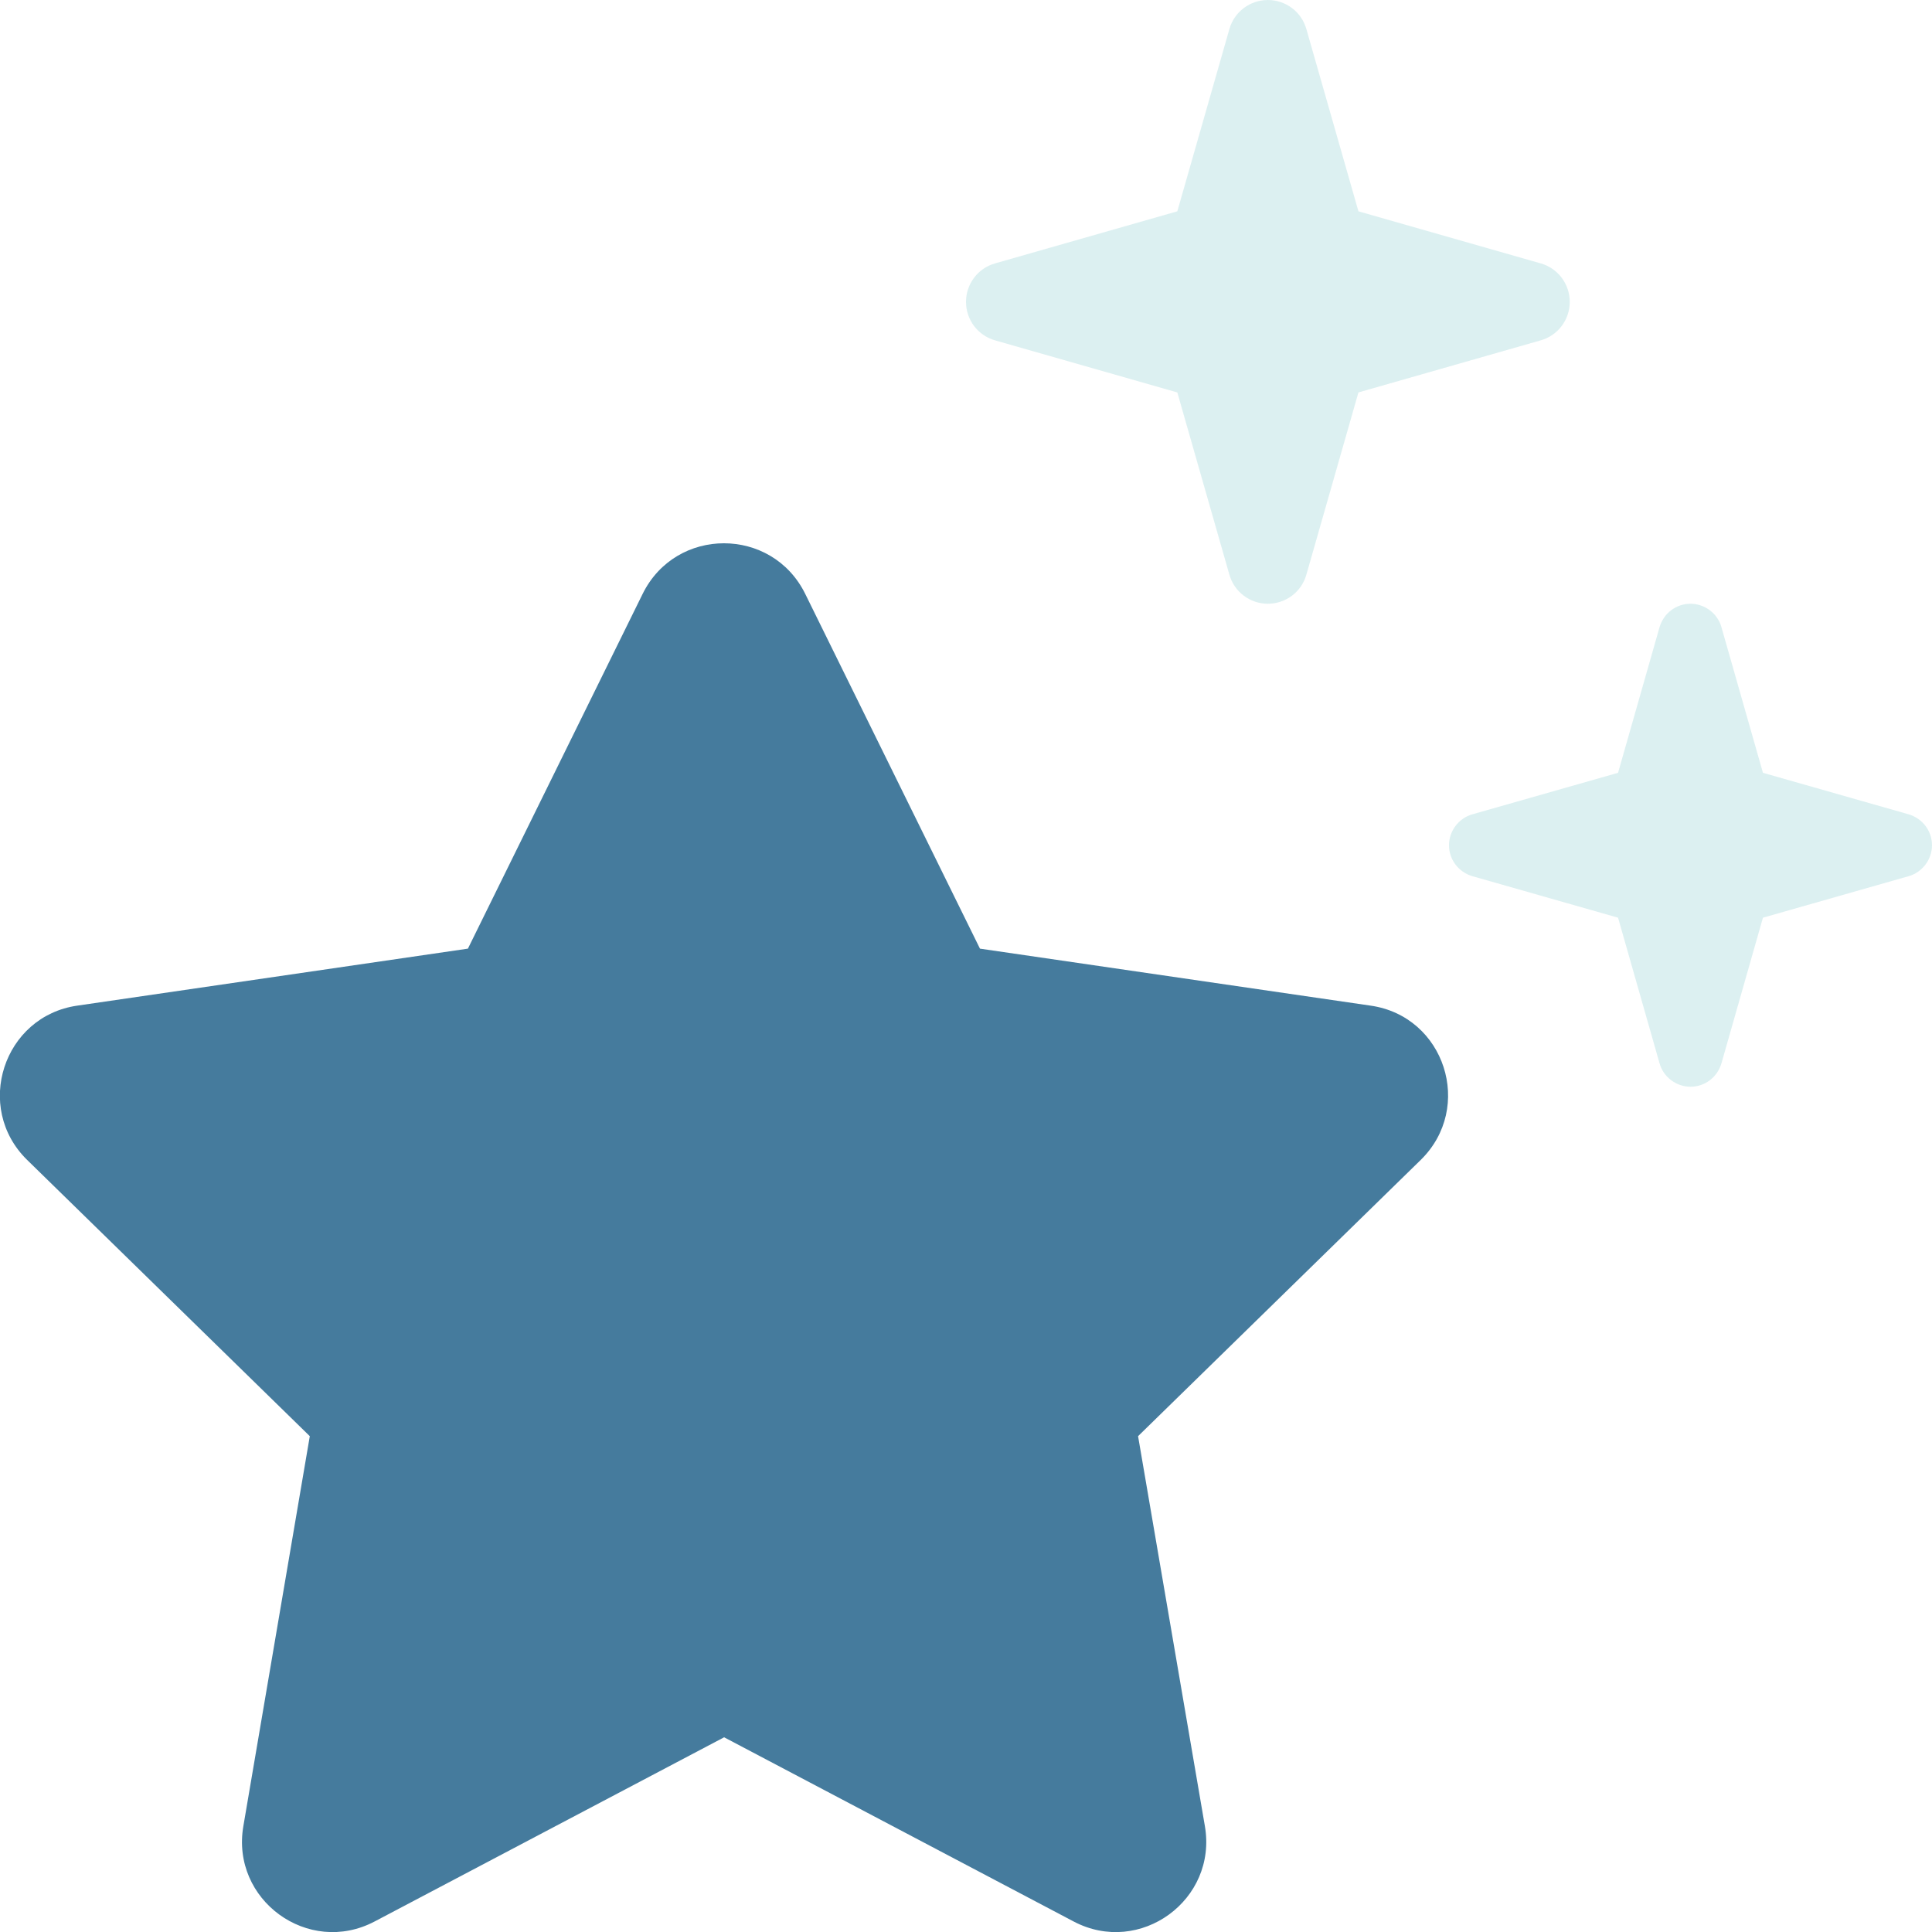
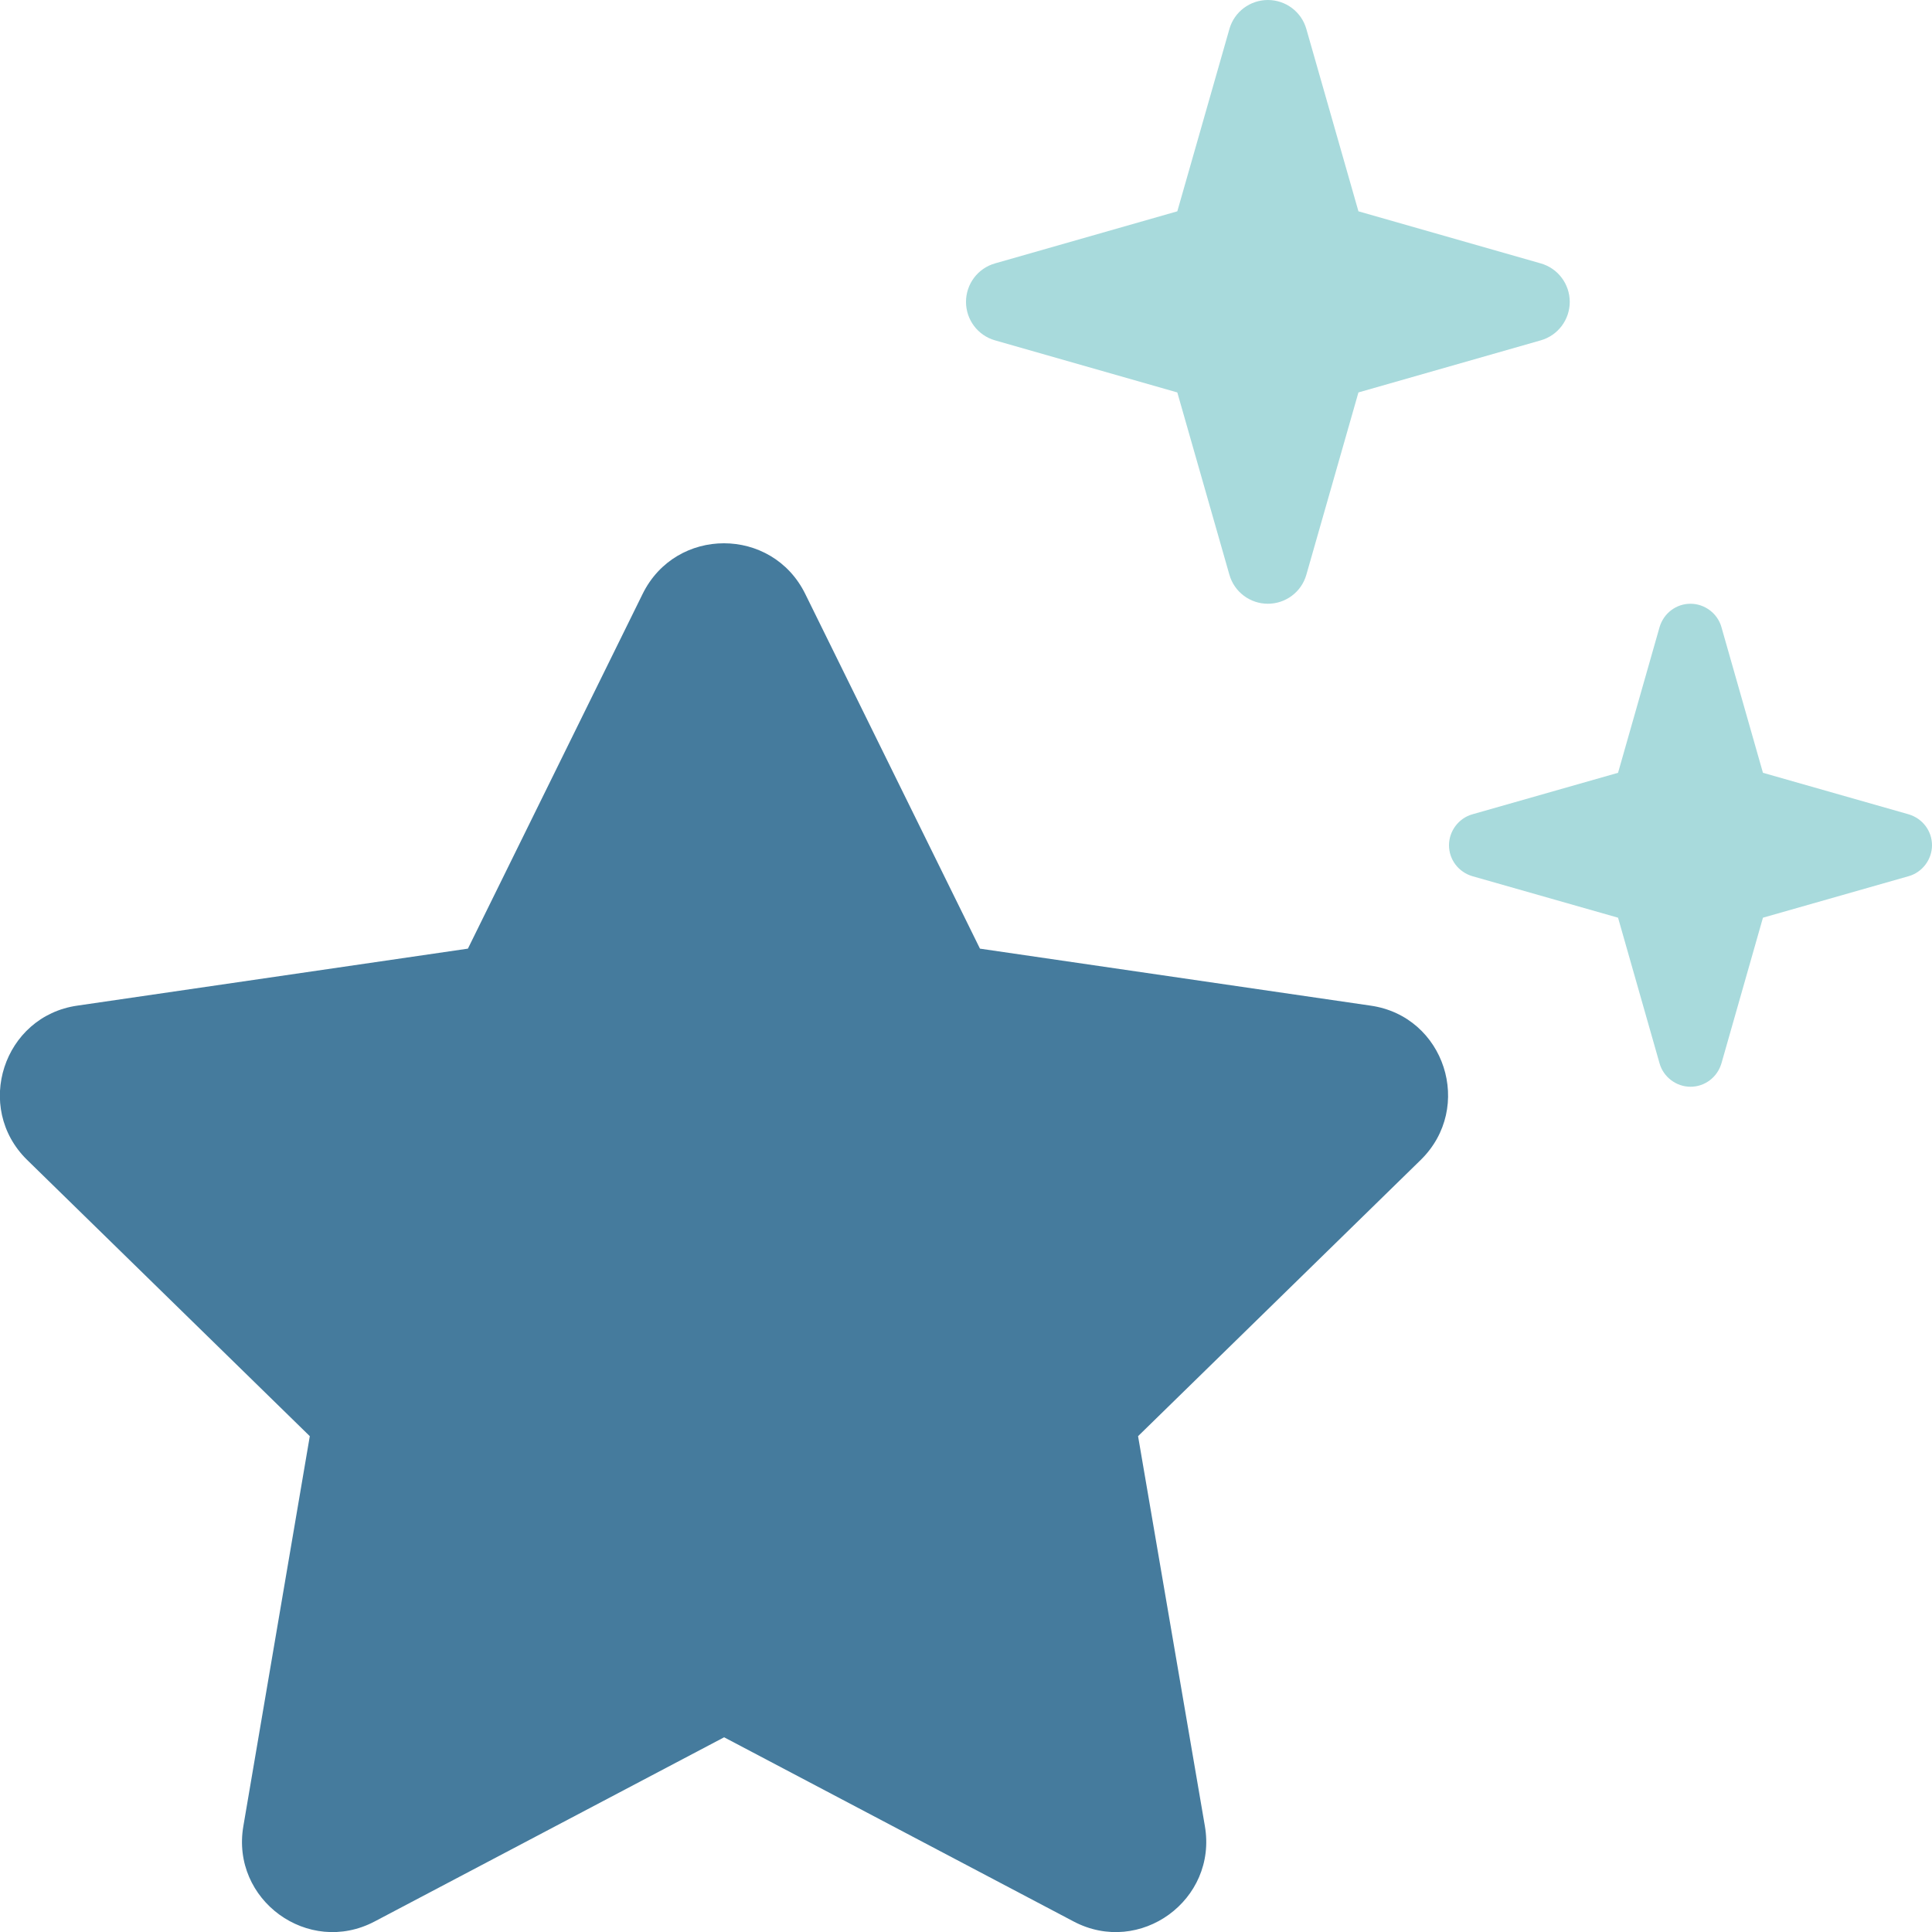
<svg xmlns="http://www.w3.org/2000/svg" viewBox="0 0 512 512">
  <defs>
    <style>
            .fa-secondary {
                fill: #a8dadc;
            }

            .fa-primary {
                fill: #457b9d;
            }
        </style>
  </defs>
-   <path class="fa-secondary" opacity=".4" d="M312 104l13.8 48.3c1.3 4.6 5.5 7.7 10.2 7.7s8.9-3.1 10.2-7.7L360 104l48.3-13.8c4.6-1.3 7.7-5.5 7.7-10.2s-3.1-8.9-7.7-10.2L360 56 346.2 7.7C344.9 3.1 340.7 0 336 0s-8.9 3.1-10.2 7.7L312 56 263.7 69.8c-4.6 1.3-7.7 5.5-7.7 10.2s3.1 8.9 7.7 10.2L312 104zM428.8 243.2l11 38.6c1 3.6 4.4 6.2 8.2 6.2s7.1-2.5 8.2-6.2l11-38.6 38.6-11c3.6-1 6.2-4.4 6.2-8.2s-2.5-7.1-6.2-8.2l-38.6-11-11-38.6c-1-3.6-4.4-6.2-8.2-6.2s-7.1 2.5-8.2 6.2l-11 38.6-38.6 11c-3.6 1-6.2 4.4-6.2 8.2s2.5 7.1 6.2 8.2l38.6 11z" />
+   <path class="fa-secondary" d="M312 104l13.8 48.3c1.3 4.6 5.5 7.7 10.2 7.7s8.9-3.1 10.2-7.7L360 104l48.3-13.8c4.6-1.3 7.7-5.5 7.7-10.2s-3.1-8.9-7.7-10.2L360 56 346.2 7.7C344.9 3.1 340.7 0 336 0s-8.9 3.1-10.2 7.7L312 56 263.7 69.8c-4.6 1.3-7.7 5.5-7.7 10.2s3.1 8.9 7.7 10.2L312 104zM428.8 243.2l11 38.6c1 3.6 4.4 6.2 8.2 6.2s7.1-2.5 8.2-6.2l11-38.6 38.6-11c3.6-1 6.2-4.4 6.2-8.2s-2.5-7.1-6.2-8.2l-38.6-11-11-38.6c-1-3.6-4.4-6.2-8.2-6.2s-7.1 2.5-8.2 6.2l-11 38.6-38.6 11c-3.6 1-6.2 4.4-6.2 8.2s2.5 7.1 6.2 8.2l38.6 11z" />
  <path class="fa-primary" d="M213.4 157.4c-8.8-17.9-34.3-17.9-43.1 0l-46.3 94L20.5 266.5C.9 269.3-7 293.5 7.2 307.4l74.9 73.2L64.5 483.9c-3.4 19.6 17.2 34.6 34.8 25.3l92.6-48.8 92.6 48.8c17.6 9.3 38.2-5.7 34.8-25.3L301.6 380.6l74.9-73.2c14.2-13.9 6.4-38.1-13.3-40.9L259.7 251.4l-46.3-94z" />
</svg>
